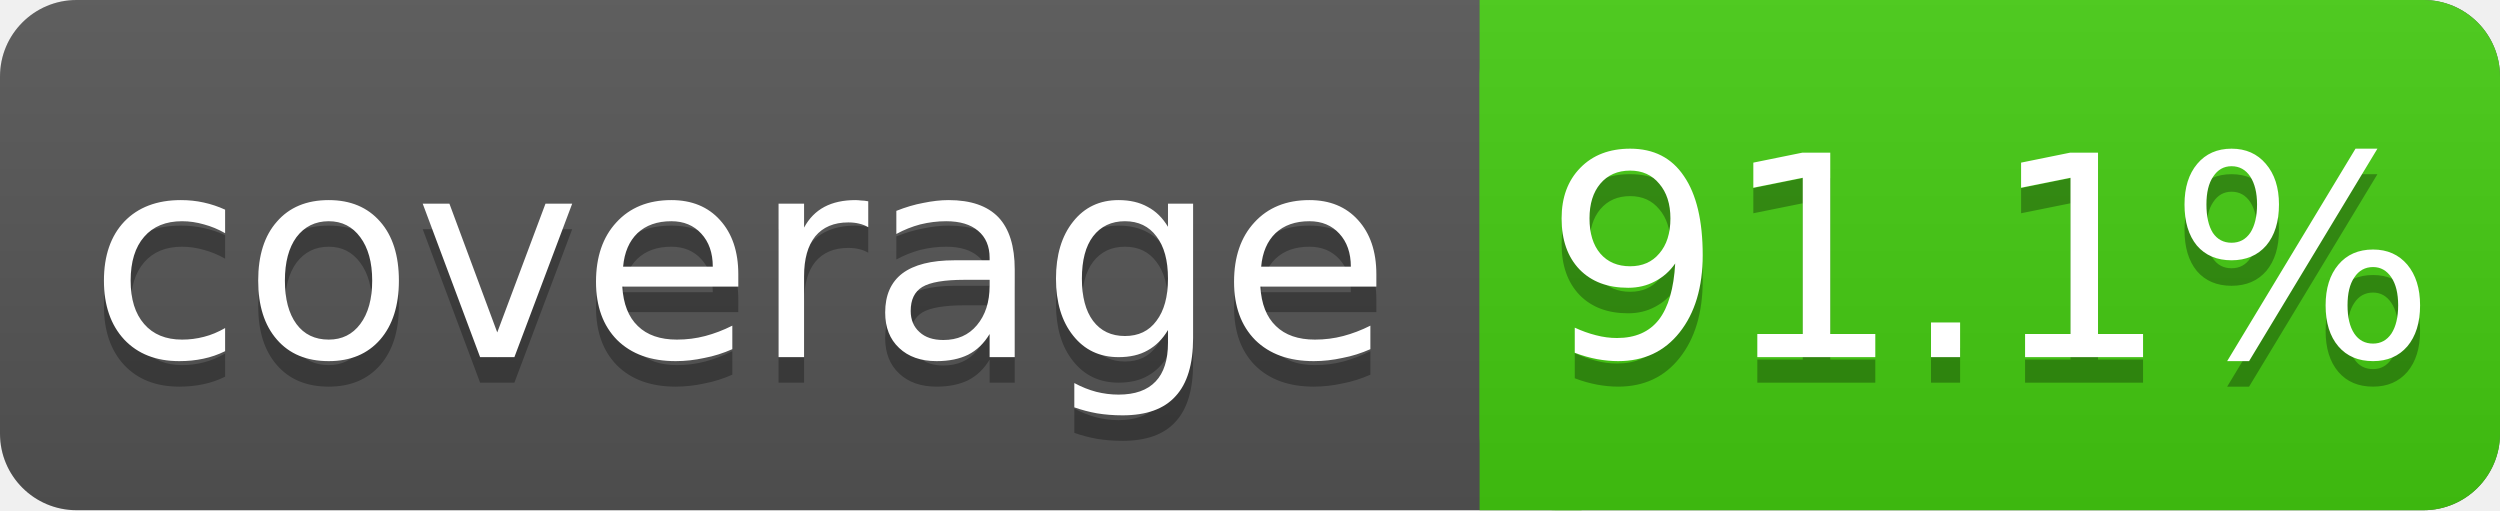
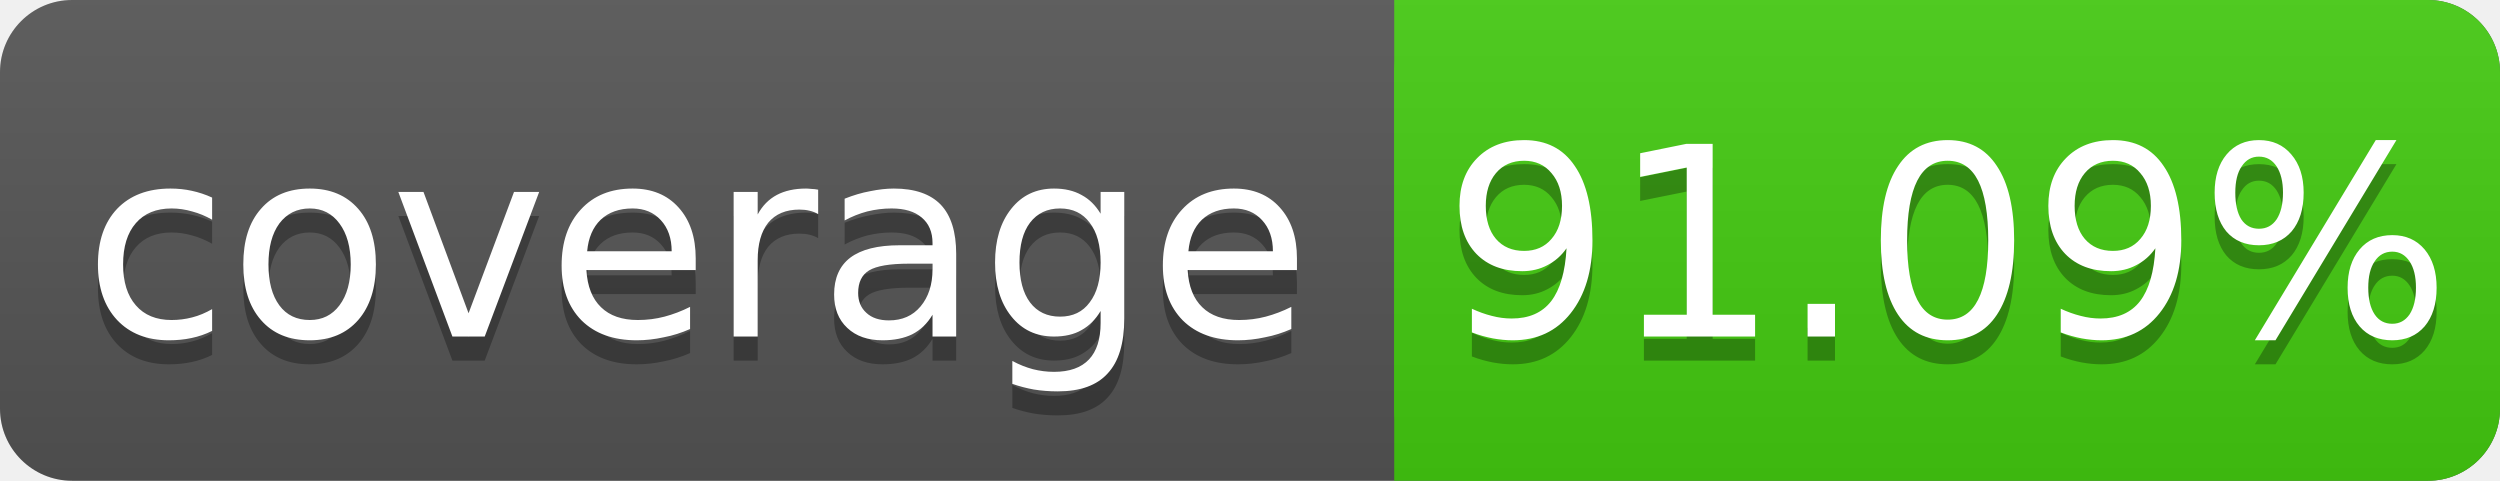
- <svg xmlns="http://www.w3.org/2000/svg" width="98" height="20">
+ <svg xmlns="http://www.w3.org/2000/svg" width="104" height="20">
  <linearGradient id="s" x2="0" y2="100%">
    <stop offset="0" stop-color="#bbb" stop-opacity=".1" />
    <stop offset="1" stop-opacity=".1" />
  </linearGradient>
-   <rect rx="3" width="98" height="20" fill="#555" />
-   <rect rx="3" x="58" width="40" height="20" fill="#4c1" />
+   <rect rx="3" width="104" height="20" fill="#555" />
+   <rect rx="3" x="58" width="46" height="20" fill="#4c1" />
  <rect x="58" width="4" height="20" fill="#4c1" />
-   <rect rx="3" width="98" height="20" fill="url(#s)" />
+   <rect rx="3" width="104" height="20" fill="url(#s)" />
  <g fill="#fff" text-anchor="middle" font-family="DejaVu Sans,Verdana,Geneva,sans-serif" font-size="11">
    <text x="29" y="15" fill="#010101" fill-opacity=".3">coverage</text>
    <text x="29" y="14">coverage</text>
-     <text x="78" y="15" fill="#010101" fill-opacity=".3">91.1%</text>
-     <text x="78" y="14">91.1%</text>
+     <text x="81" y="15" fill="#010101" fill-opacity=".3">91.09%</text>
+     <text x="81" y="14">91.09%</text>
  </g>
</svg>
